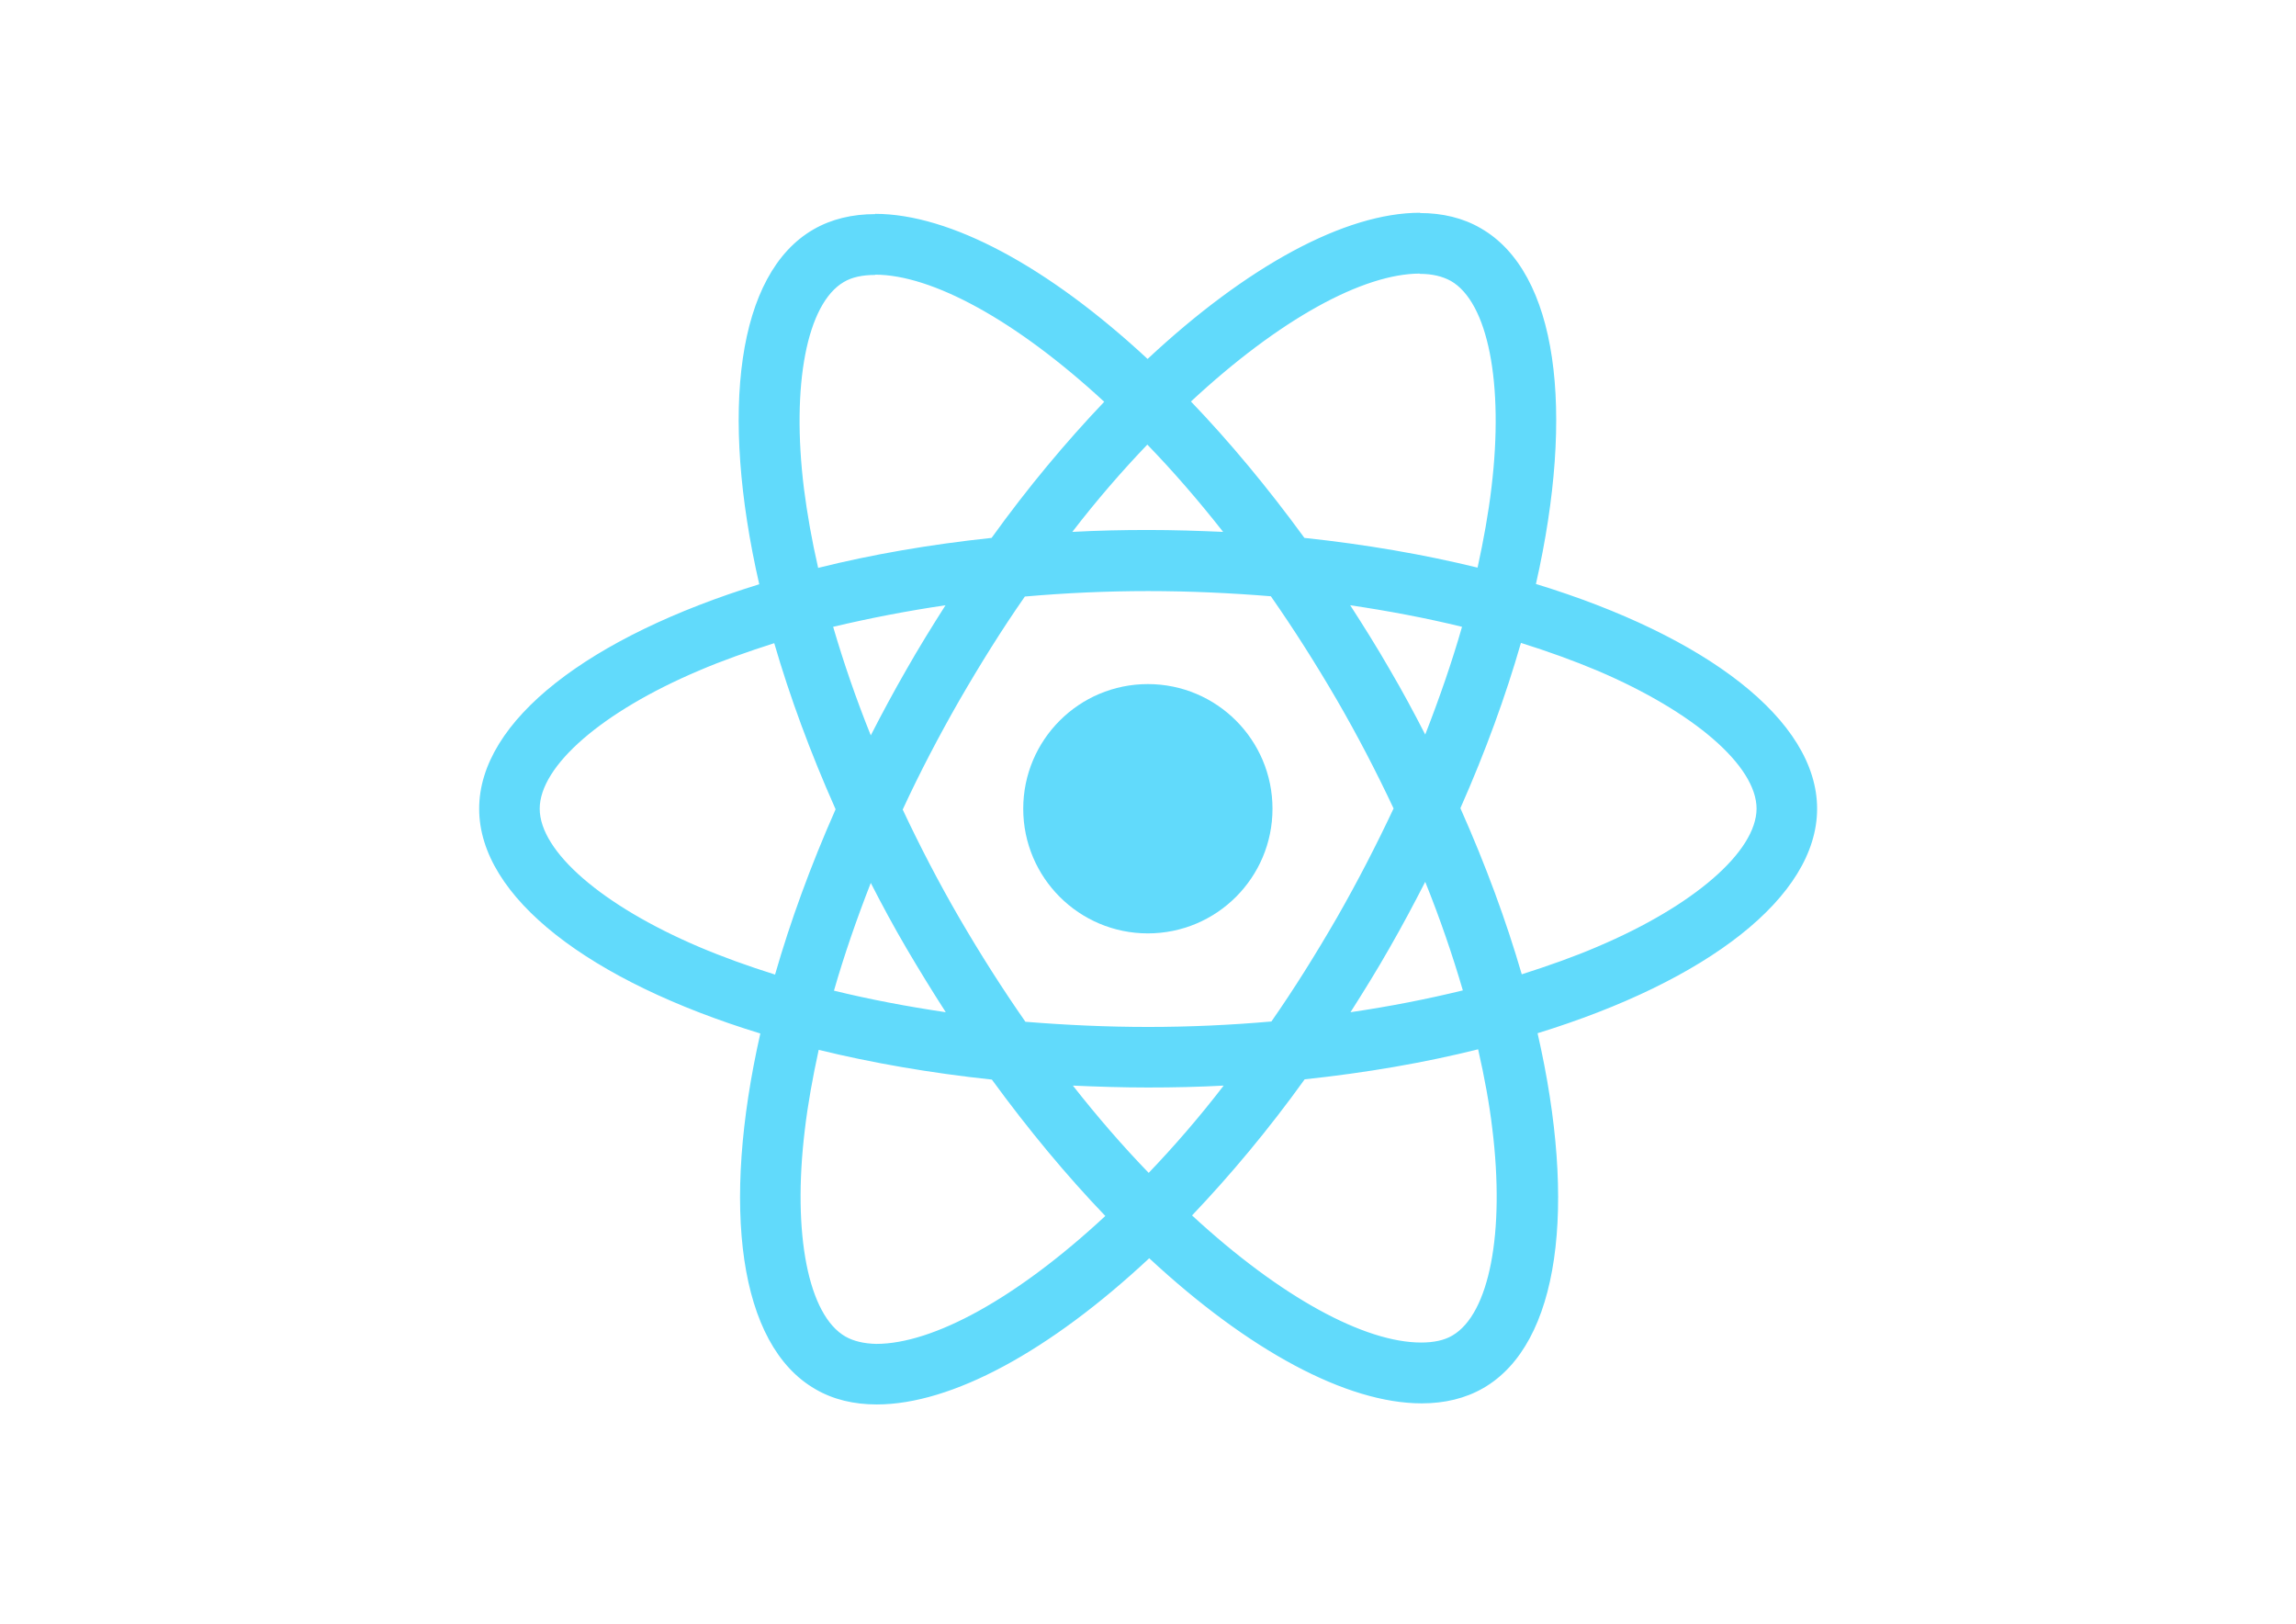
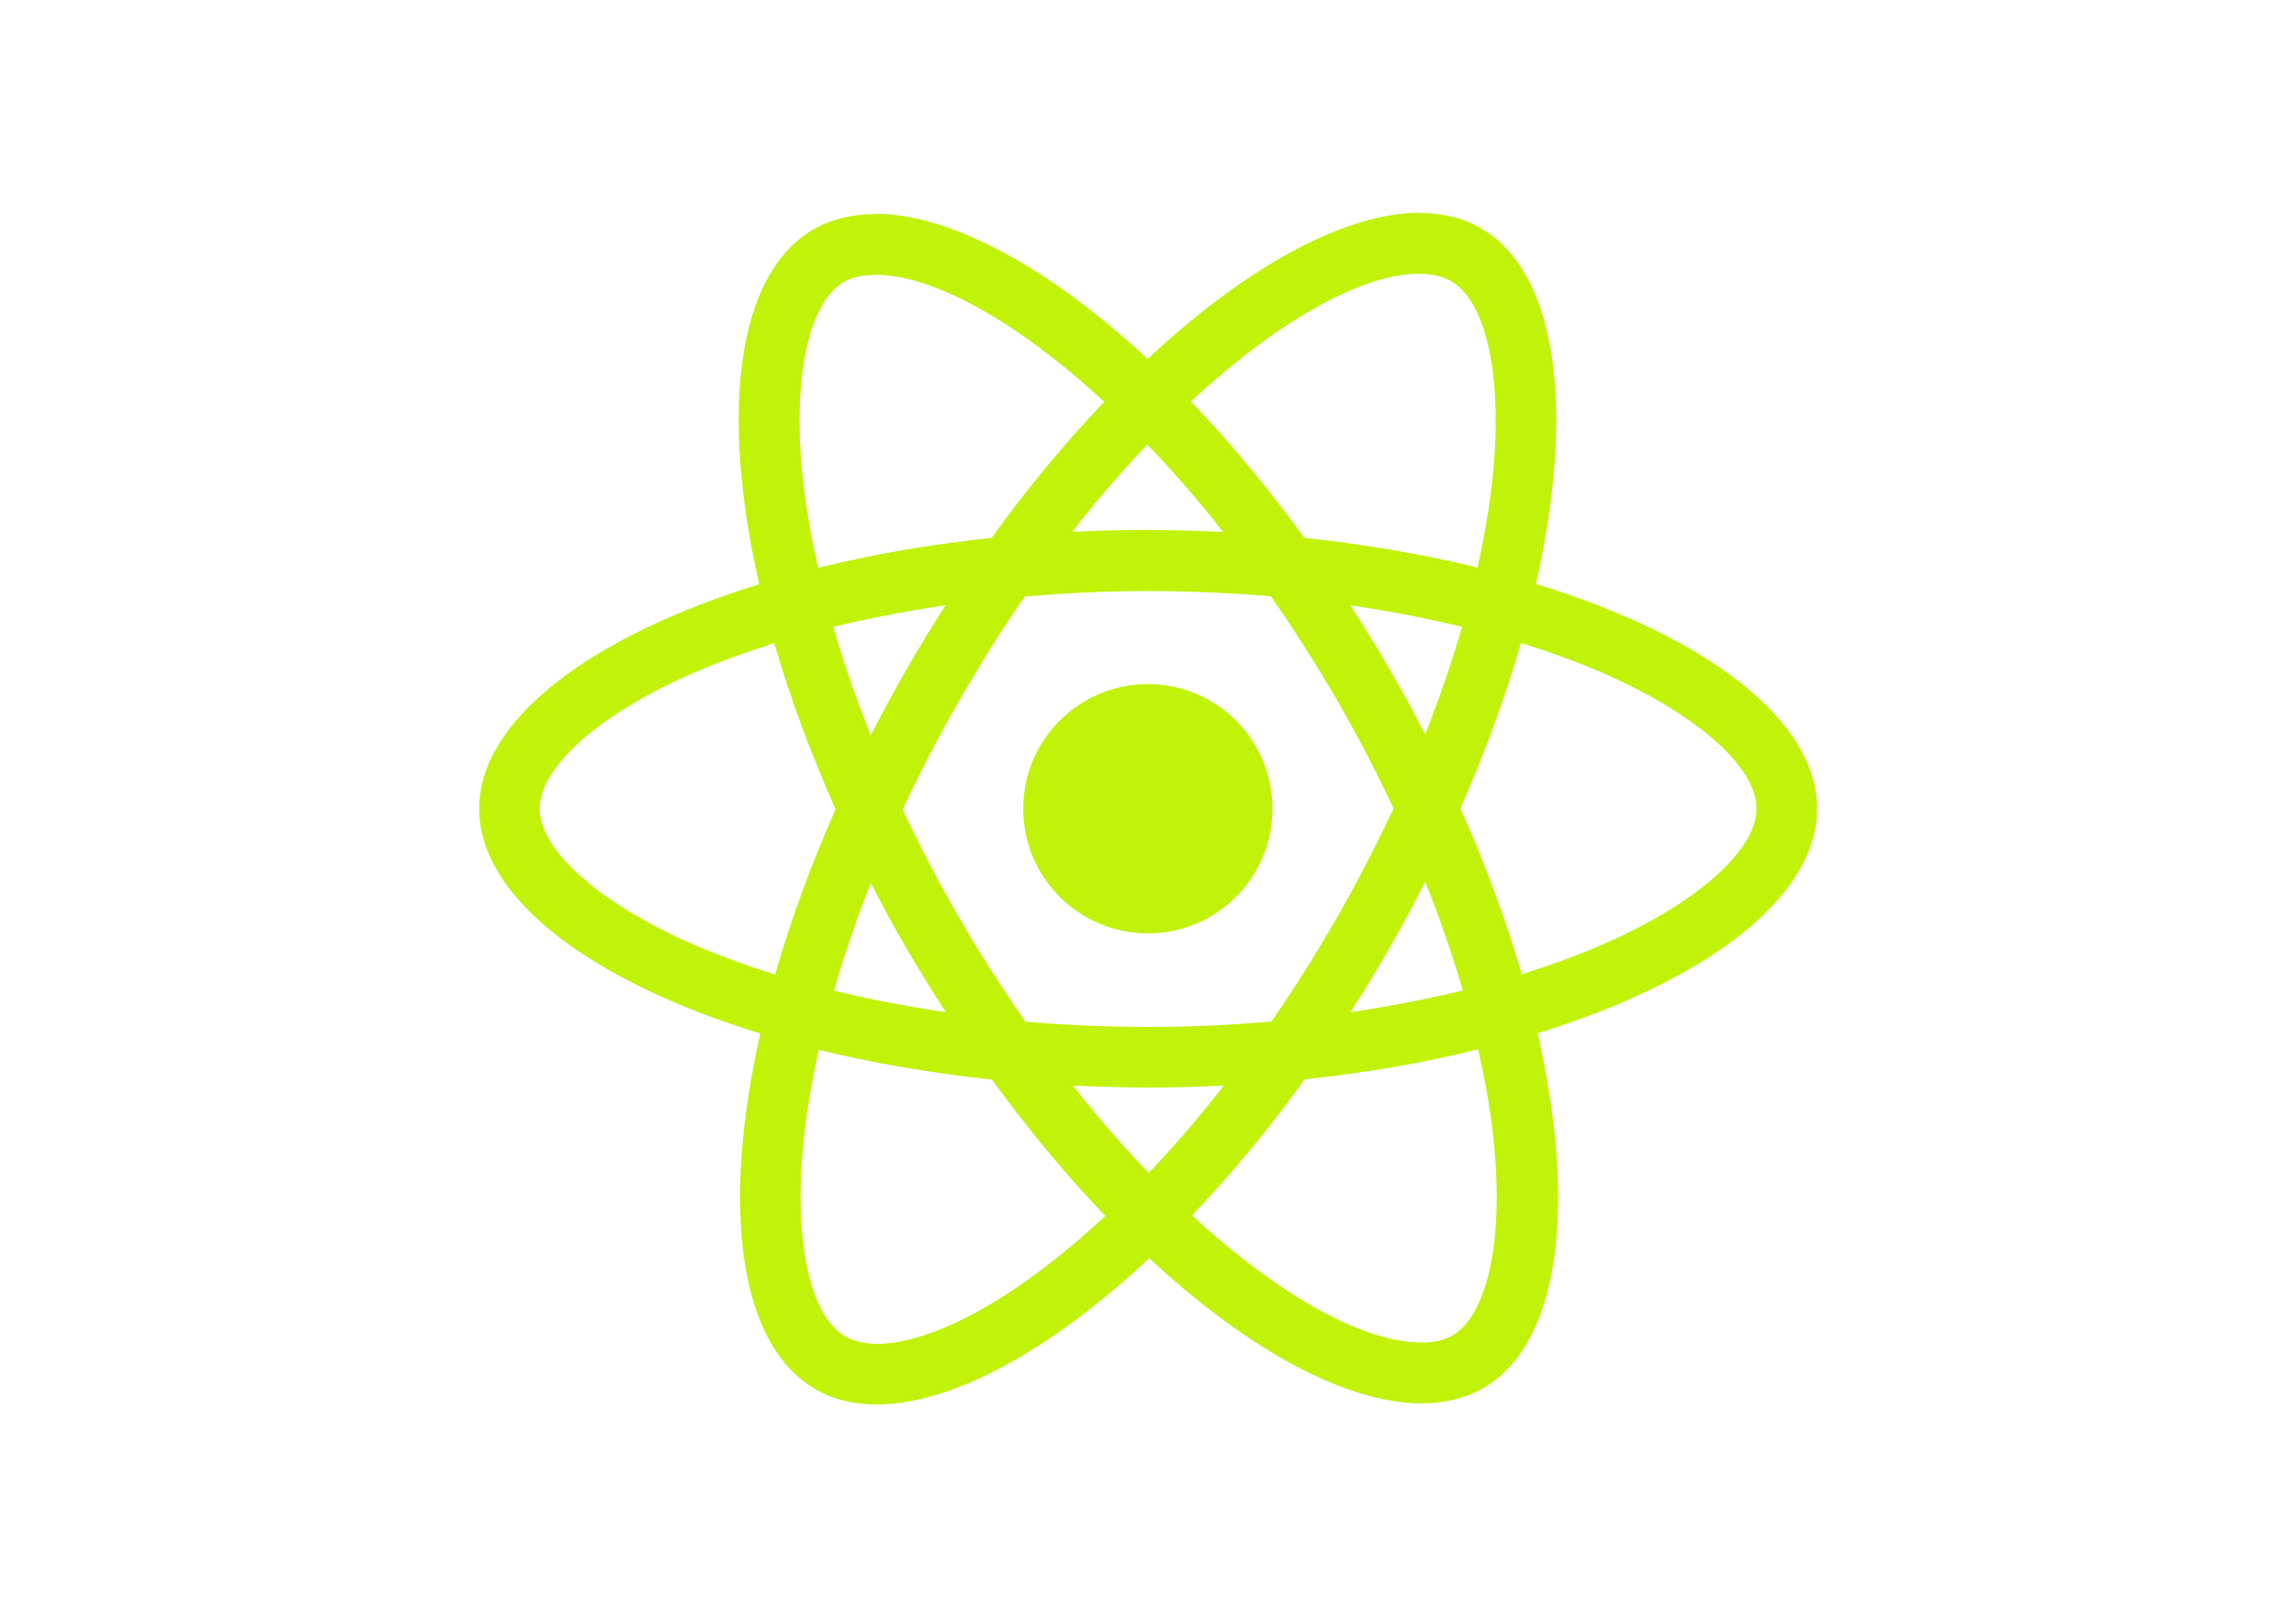
<svg xmlns="http://www.w3.org/2000/svg" viewBox="0 0 841.9 595.3">
-   <g fill="#61DAFB">
+   <g fill="#c0f308">
    <path d="M666.3 296.5c0-32.5-40.7-63.3-103.1-82.4 14.4-63.6 8-114.2-20.2-130.4-6.5-3.8-14.1-5.6-22.4-5.6v22.3c4.6 0 8.3.9 11.4 2.6 13.6 7.8 19.5 37.5 14.9 75.7-1.1 9.4-2.9 19.3-5.1 29.4-19.6-4.8-41-8.5-63.5-10.9-13.5-18.5-27.5-35.3-41.6-50 32.6-30.3 63.2-46.9 84-46.9V78c-27.5 0-63.5 19.6-99.9 53.6-36.4-33.8-72.4-53.2-99.9-53.2v22.3c20.7 0 51.4 16.5 84 46.6-14 14.7-28 31.4-41.3 49.9-22.6 2.4-44 6.1-63.6 11-2.3-10-4-19.7-5.2-29-4.7-38.2 1.1-67.9 14.6-75.8 3-1.8 6.9-2.6 11.5-2.6V78.5c-8.4 0-16 1.8-22.6 5.6-28.1 16.2-34.4 66.7-19.9 130.1-62.2 19.2-102.7 49.9-102.7 82.3 0 32.5 40.7 63.3 103.1 82.4-14.4 63.6-8 114.2 20.2 130.4 6.5 3.8 14.1 5.6 22.5 5.6 27.5 0 63.5-19.6 99.9-53.6 36.4 33.8 72.4 53.2 99.9 53.2 8.4 0 16-1.8 22.6-5.6 28.1-16.2 34.4-66.7 19.9-130.1 62-19.1 102.5-49.9 102.5-82.3zm-130.2-66.7c-3.7 12.9-8.3 26.2-13.5 39.5-4.1-8-8.4-16-13.1-24-4.6-8-9.5-15.8-14.4-23.4 14.2 2.1 27.9 4.7 41 7.9zm-45.8 106.5c-7.8 13.5-15.8 26.3-24.1 38.2-14.9 1.3-30 2-45.2 2-15.1 0-30.2-.7-45-1.9-8.3-11.9-16.4-24.6-24.2-38-7.6-13.1-14.5-26.4-20.8-39.8 6.2-13.4 13.2-26.8 20.7-39.9 7.8-13.5 15.8-26.3 24.1-38.2 14.9-1.3 30-2 45.2-2 15.1 0 30.2.7 45 1.9 8.3 11.9 16.4 24.6 24.2 38 7.6 13.1 14.5 26.4 20.8 39.8-6.3 13.4-13.2 26.8-20.7 39.9zm32.3-13c5.4 13.4 10 26.8 13.8 39.8-13.1 3.2-26.9 5.9-41.2 8 4.9-7.7 9.8-15.6 14.4-23.7 4.6-8 8.9-16.1 13-24.1zM421.2 430c-9.3-9.6-18.6-20.3-27.8-32 9 .4 18.2.7 27.5.7 9.4 0 18.7-.2 27.8-.7-9 11.7-18.3 22.4-27.5 32zm-74.4-58.9c-14.2-2.1-27.9-4.7-41-7.9 3.7-12.9 8.3-26.2 13.5-39.5 4.1 8 8.4 16 13.1 24 4.7 8 9.5 15.8 14.4 23.4zM420.7 163c9.3 9.6 18.6 20.3 27.8 32-9-.4-18.2-.7-27.5-.7-9.4 0-18.7.2-27.8.7 9-11.7 18.3-22.4 27.5-32zm-74 58.9c-4.9 7.7-9.8 15.6-14.4 23.7-4.6 8-8.9 16-13 24-5.4-13.4-10-26.8-13.8-39.8 13.1-3.1 26.9-5.8 41.2-7.9zm-90.5 125.2c-35.4-15.1-58.3-34.9-58.3-50.6 0-15.7 22.9-35.6 58.3-50.6 8.6-3.7 18-7 27.7-10.1 5.7 19.6 13.2 40 22.5 60.9-9.2 20.8-16.6 41.1-22.2 60.6-9.9-3.1-19.3-6.5-28-10.2zM310 490c-13.6-7.8-19.5-37.5-14.9-75.7 1.1-9.4 2.9-19.3 5.1-29.4 19.6 4.8 41 8.5 63.5 10.9 13.5 18.5 27.5 35.3 41.6 50-32.6 30.3-63.2 46.9-84 46.9-4.5-.1-8.3-1-11.3-2.7zm237.2-76.2c4.7 38.2-1.1 67.9-14.6 75.8-3 1.8-6.9 2.6-11.5 2.6-20.7 0-51.4-16.5-84-46.6 14-14.7 28-31.4 41.3-49.9 22.6-2.4 44-6.1 63.6-11 2.3 10.1 4.1 19.8 5.2 29.1zm38.5-66.7c-8.6 3.7-18 7-27.7 10.1-5.7-19.6-13.2-40-22.5-60.9 9.2-20.8 16.6-41.1 22.2-60.6 9.9 3.1 19.3 6.5 28.1 10.2 35.4 15.1 58.3 34.9 58.3 50.6-.1 15.7-23 35.6-58.4 50.6zM320.8 78.4z" />
    <circle cx="420.9" cy="296.5" r="45.7" />
    <path d="M520.5 78.1z" />
  </g>
</svg>
